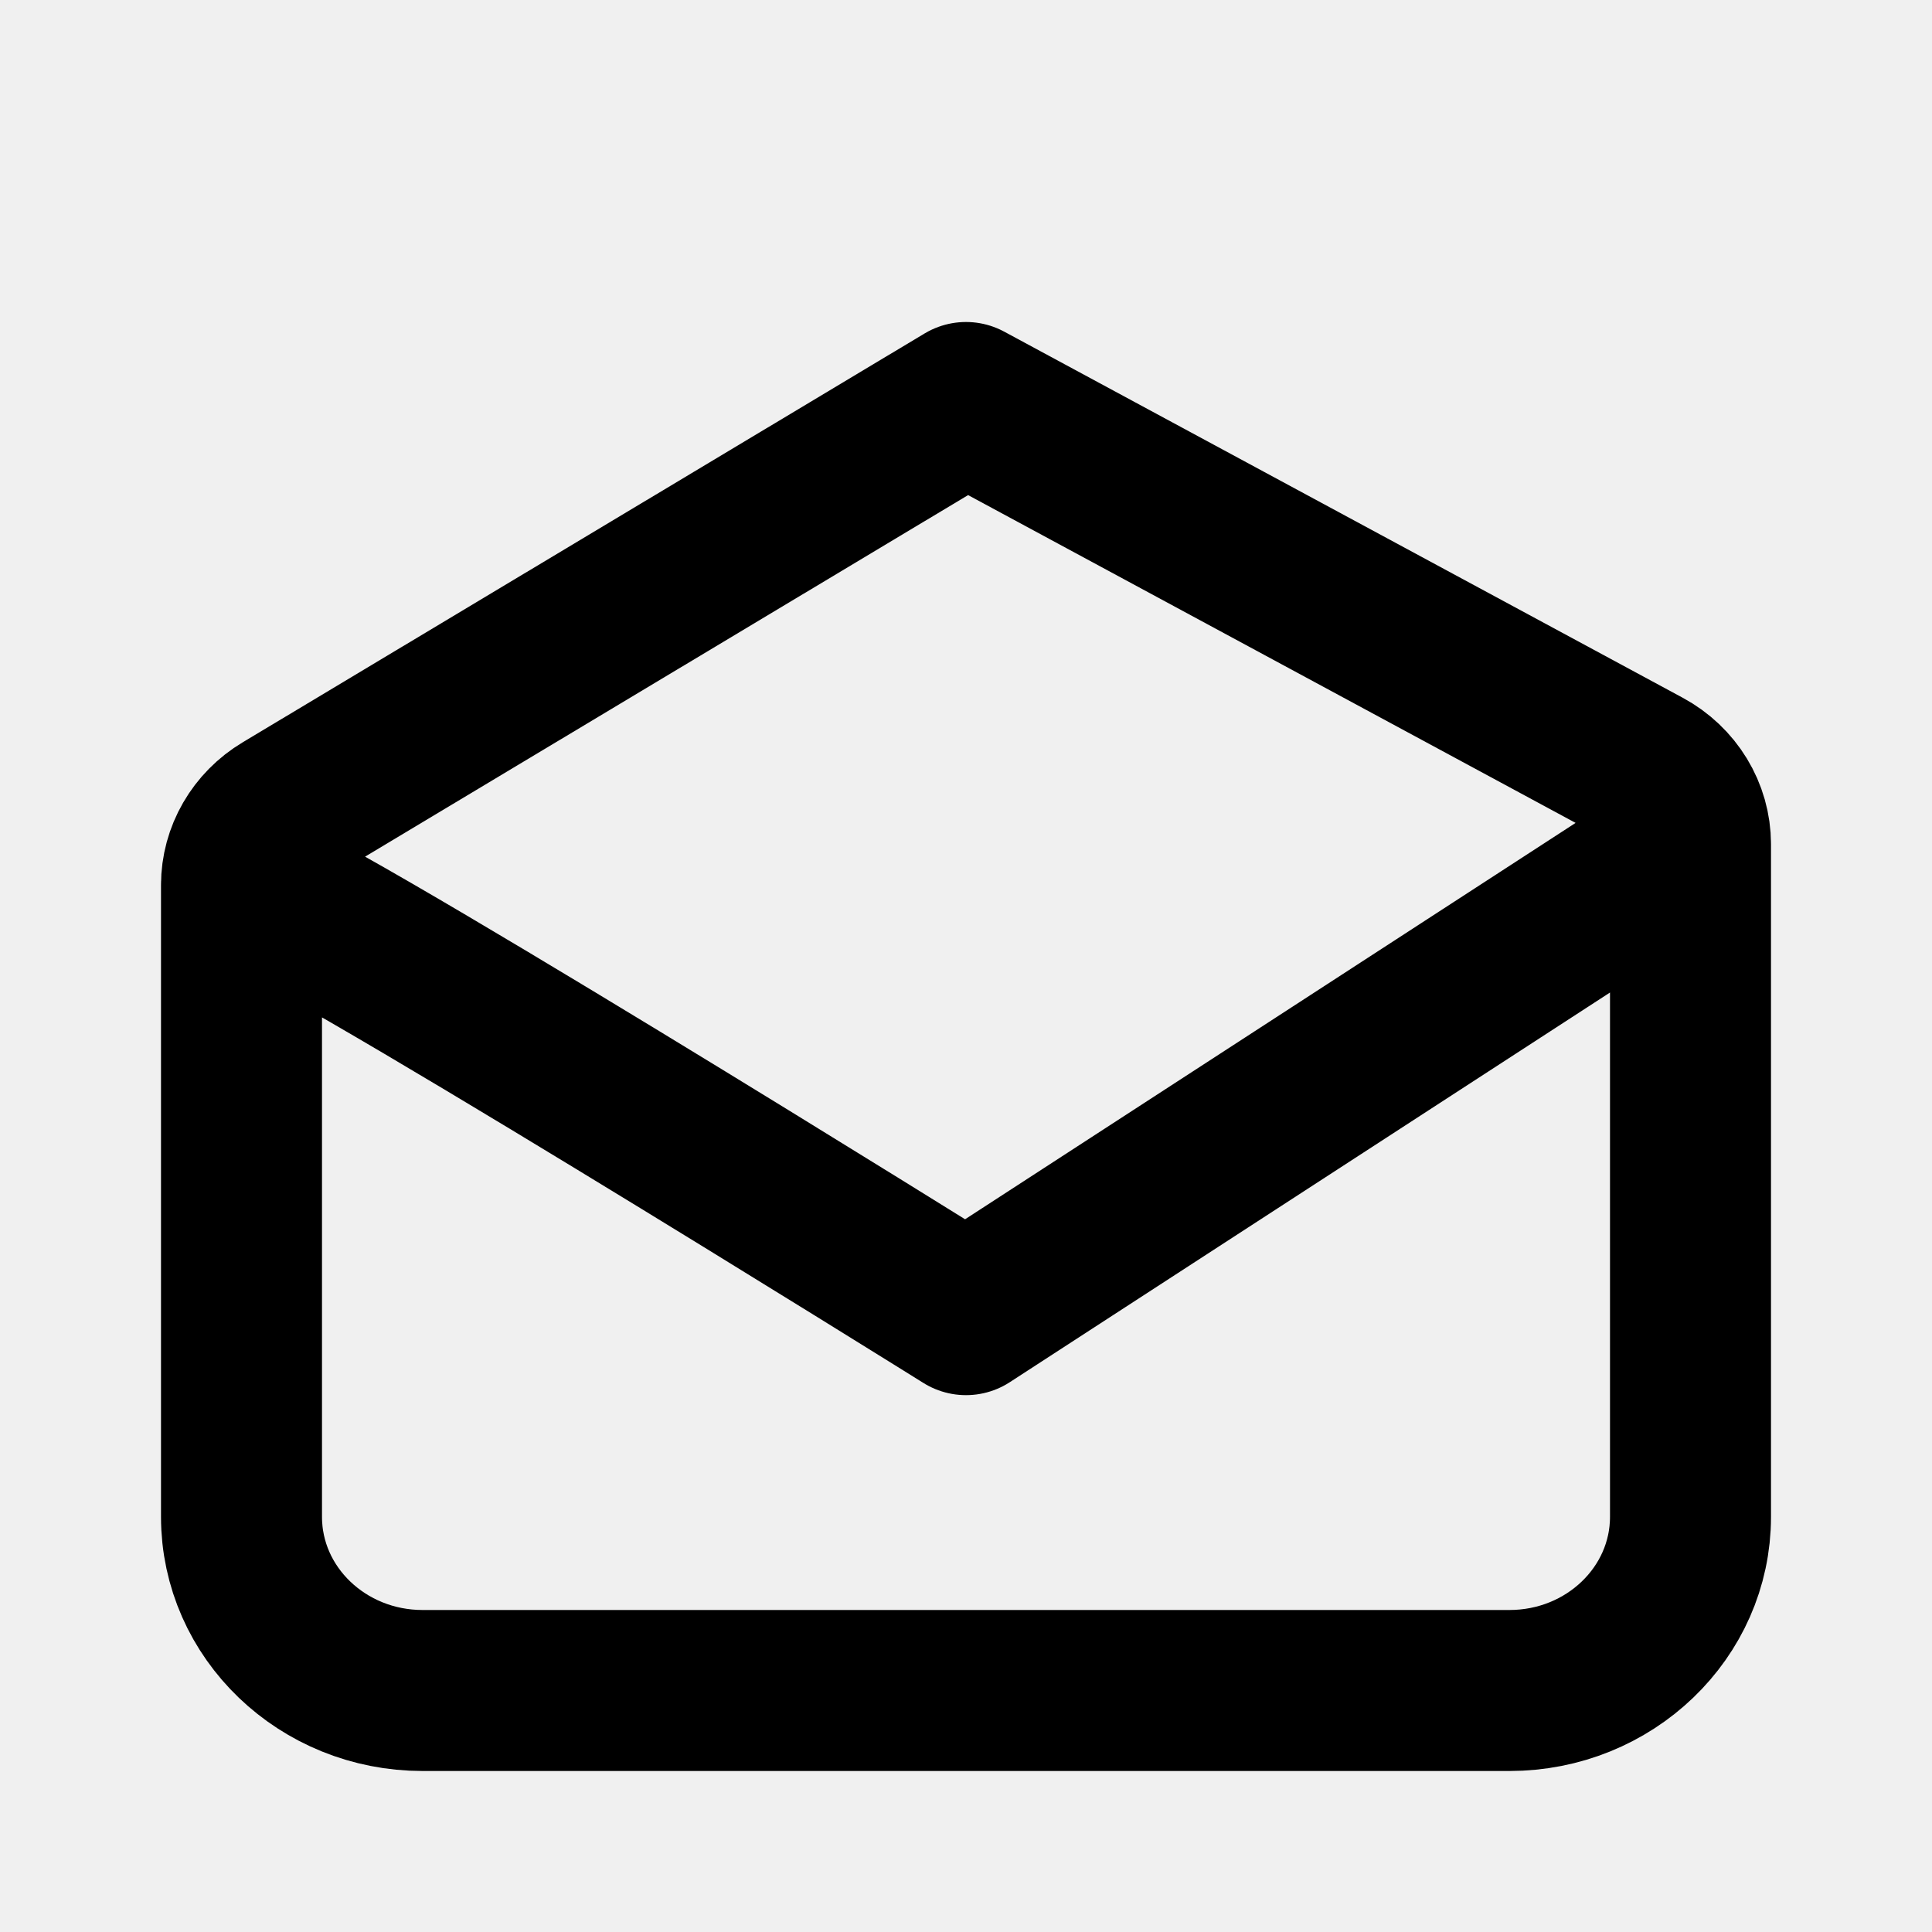
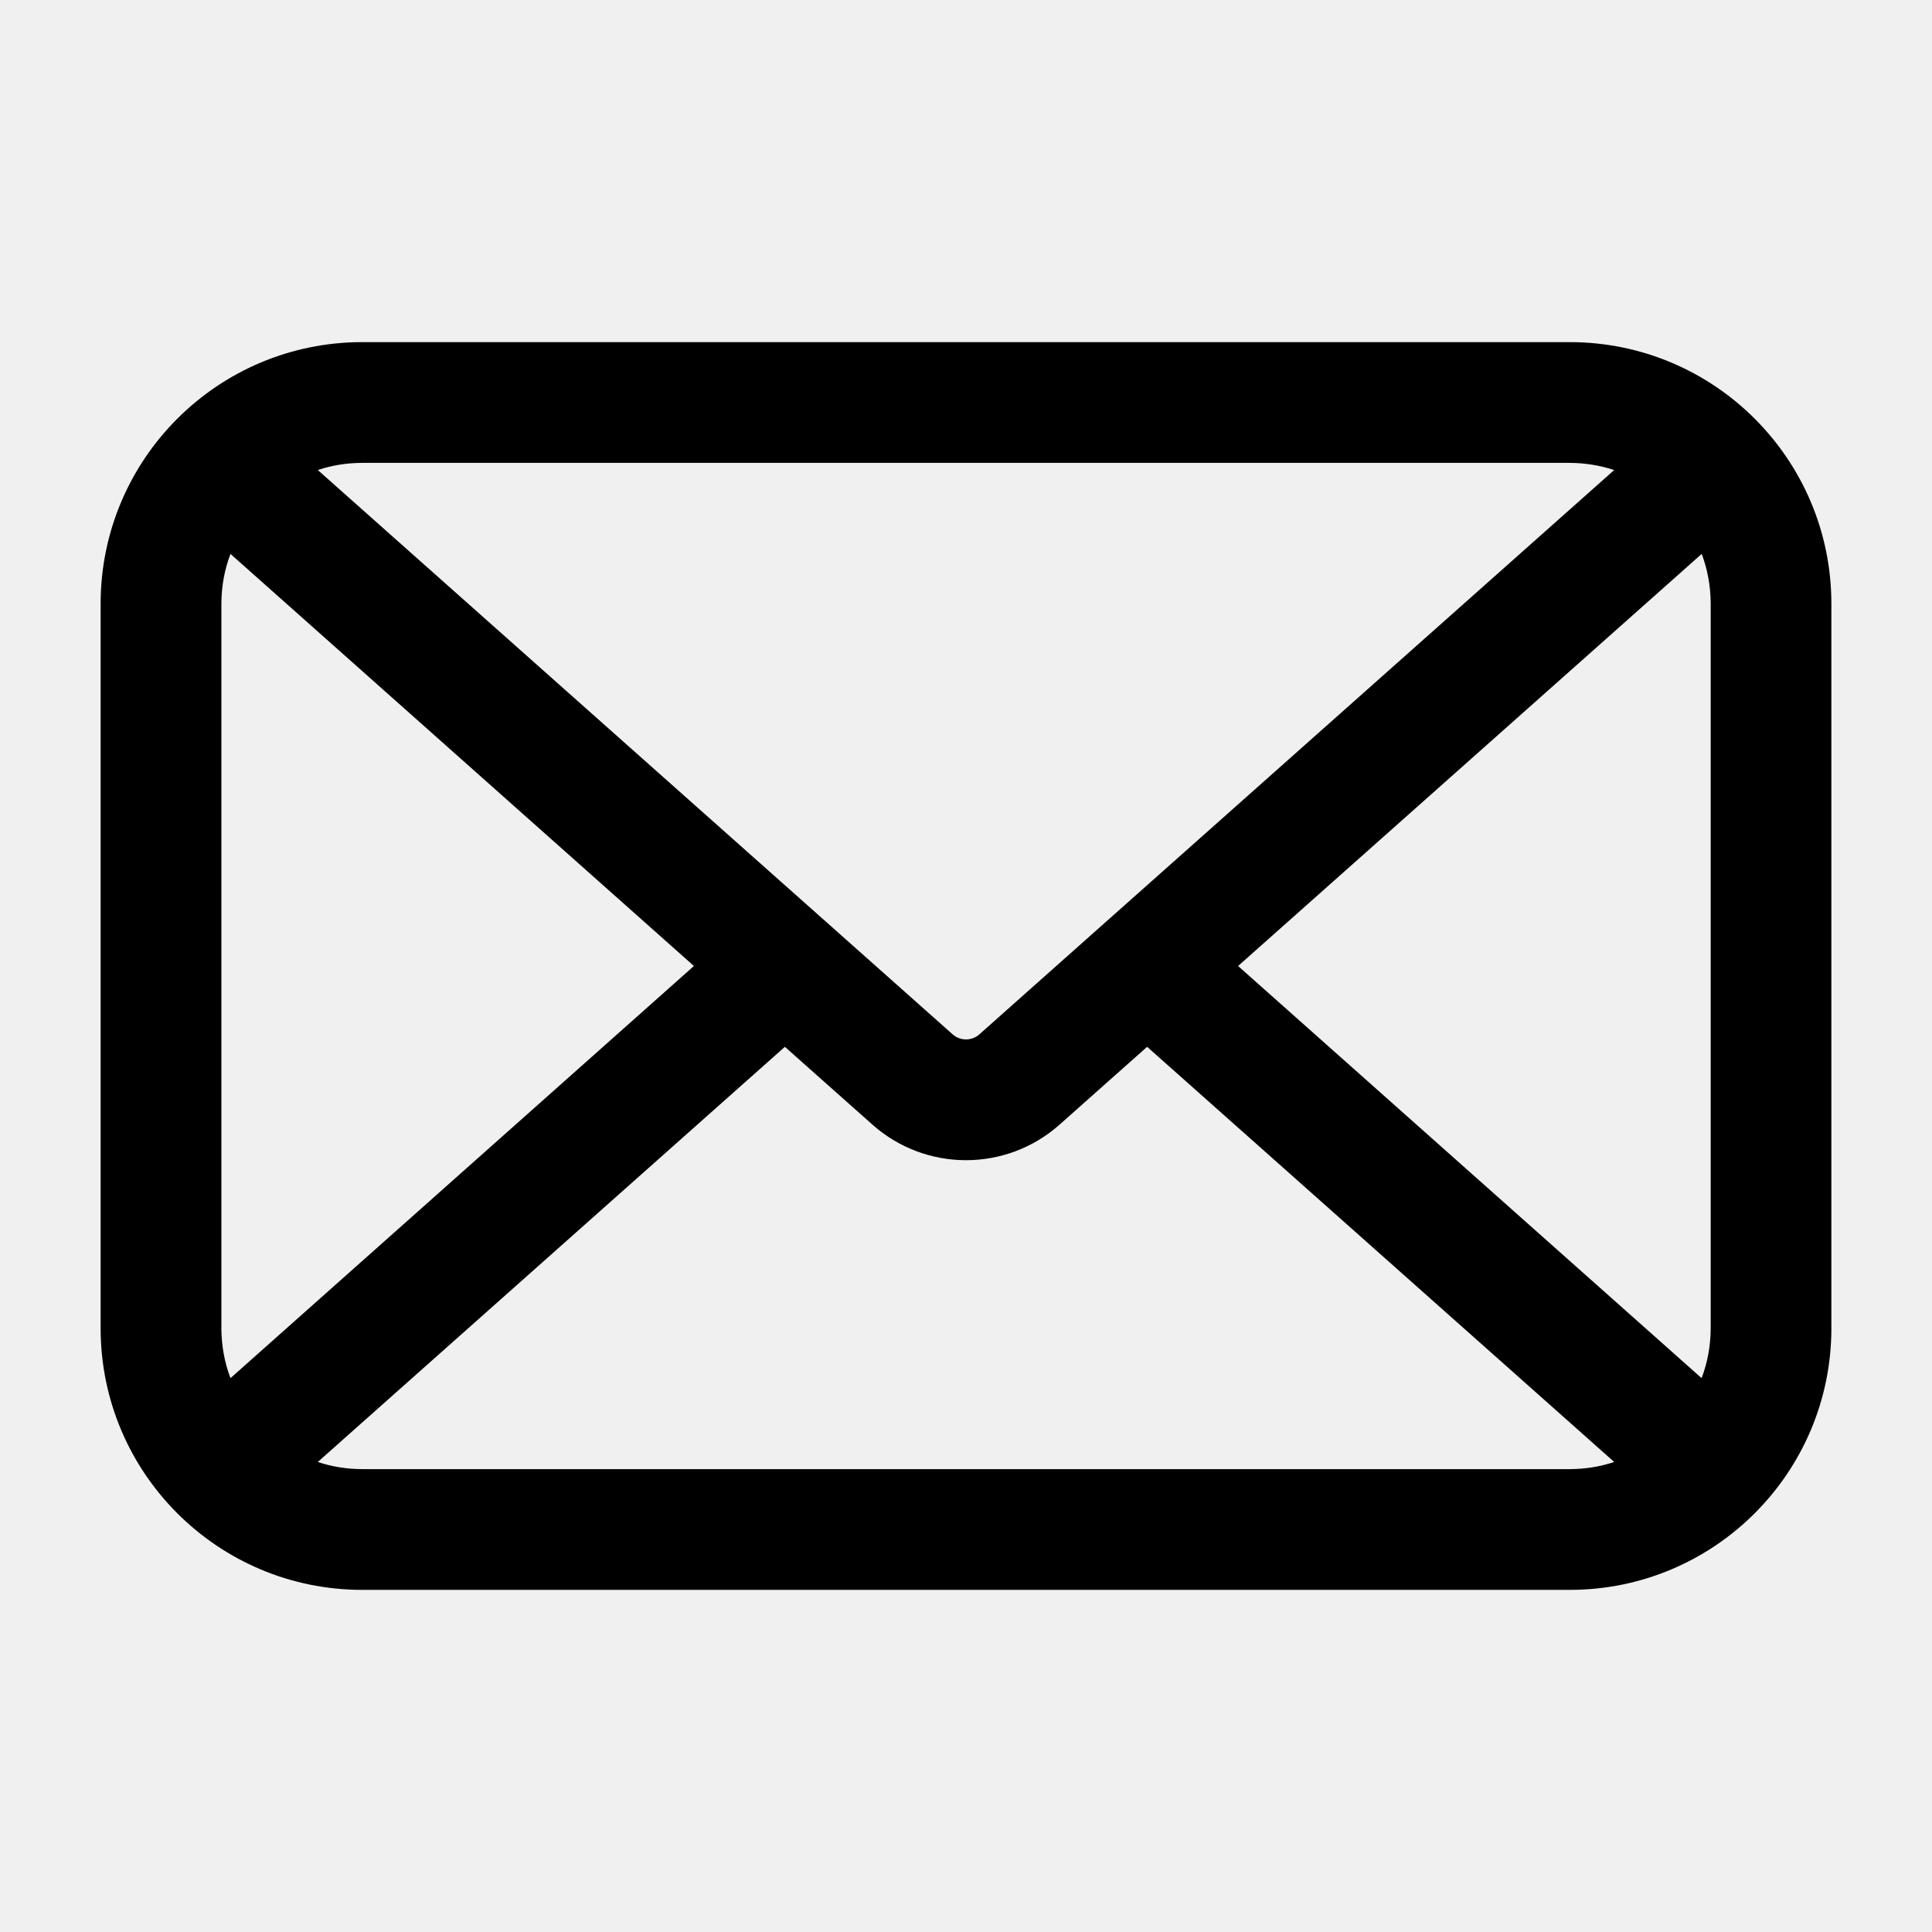
- <svg xmlns="http://www.w3.org/2000/svg" width="24" height="24" viewBox="0 0 24 24" fill="none">
-   <g clip-path="url(#clip0_1_18)">
-     <path d="M3 10.994C3 14.059 3 18.842 3 18.842C3 20.034 4.007 21 5.25 21H18.75C19.993 21 21 20.034 21 18.842V10.488M3 10.994C3 10.622 3.2 10.276 3.529 10.079L12 5L20.427 9.547C20.781 9.738 21 10.098 21 10.488M3 10.994C3.45 10.994 12 16.331 12 16.331L21 10.488" stroke="black" stroke-width="2" stroke-linecap="round" stroke-linejoin="round" />
-   </g>
-   <defs>
-     <clipPath id="clip0_1_18">
-       <rect width="24" height="24" fill="white" />
-     </clipPath>
-   </defs>
+ <svg xmlns="http://www.w3.org/2000/svg" viewBox="0 0 24 24">
+   <path fill="currentColor" fill-rule="evenodd" d="M1.25 7.5A3.25 3.25 0 0 1 4.5 4.25h15a3.25 3.25 0 0 1 3.25 3.25v9a3.25 3.25 0 0 1-3.25 3.25h-15a3.25 3.25 0 0 1-3.25-3.25zM4.5 5.75q-.291.001-.552.089l6.291 5.592.017.015 1.578 1.403a.25.25 0 0 0 .332 0l1.578-1.403.017-.015 6.291-5.592a1.8 1.8 0 0 0-.552-.089zm9.75 7.254-1.087.966a1.75 1.75 0 0 1-2.326 0l-1.087-.966-5.802 5.157q.261.088.552.089h15q.291-.001.552-.089zm6.887 4.115L15.38 12l5.759-5.119q.11.29.112.619v9q-.002.328-.113.619m-18.274 0L8.62 12 2.863 6.881q-.111.29-.113.619v9q.002.328.113.619" clip-rule="evenodd" />
</svg>
